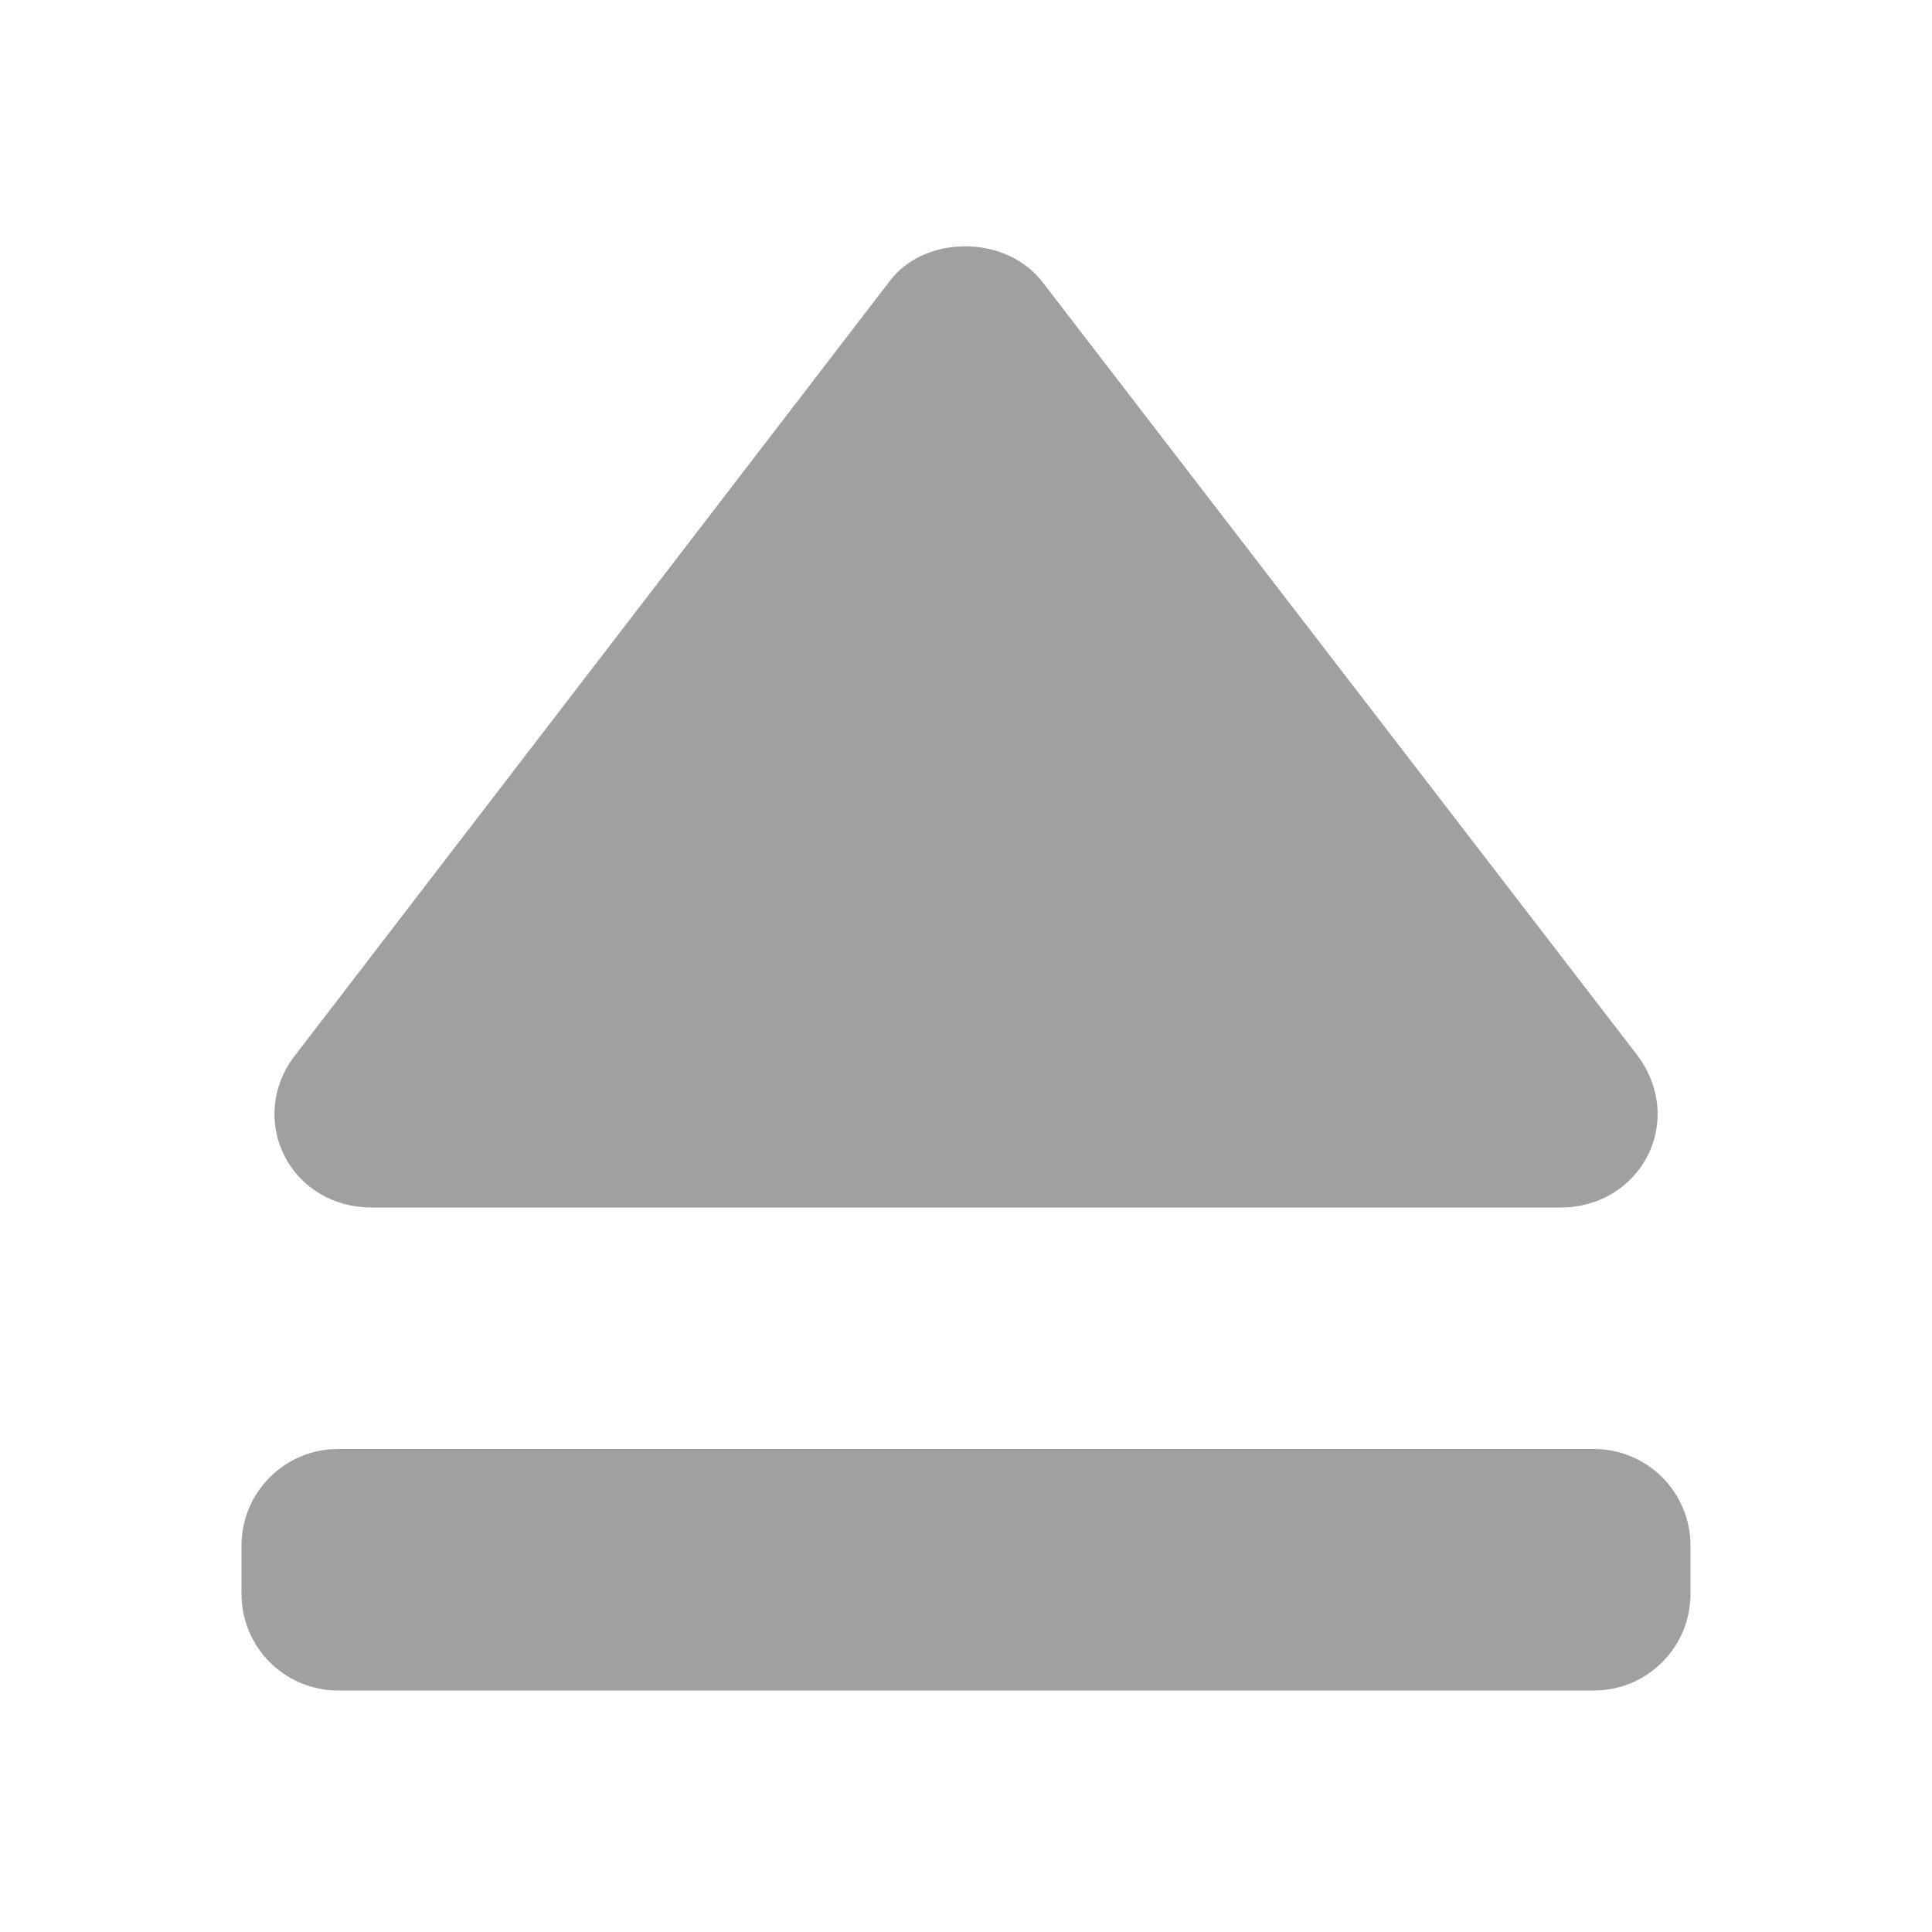
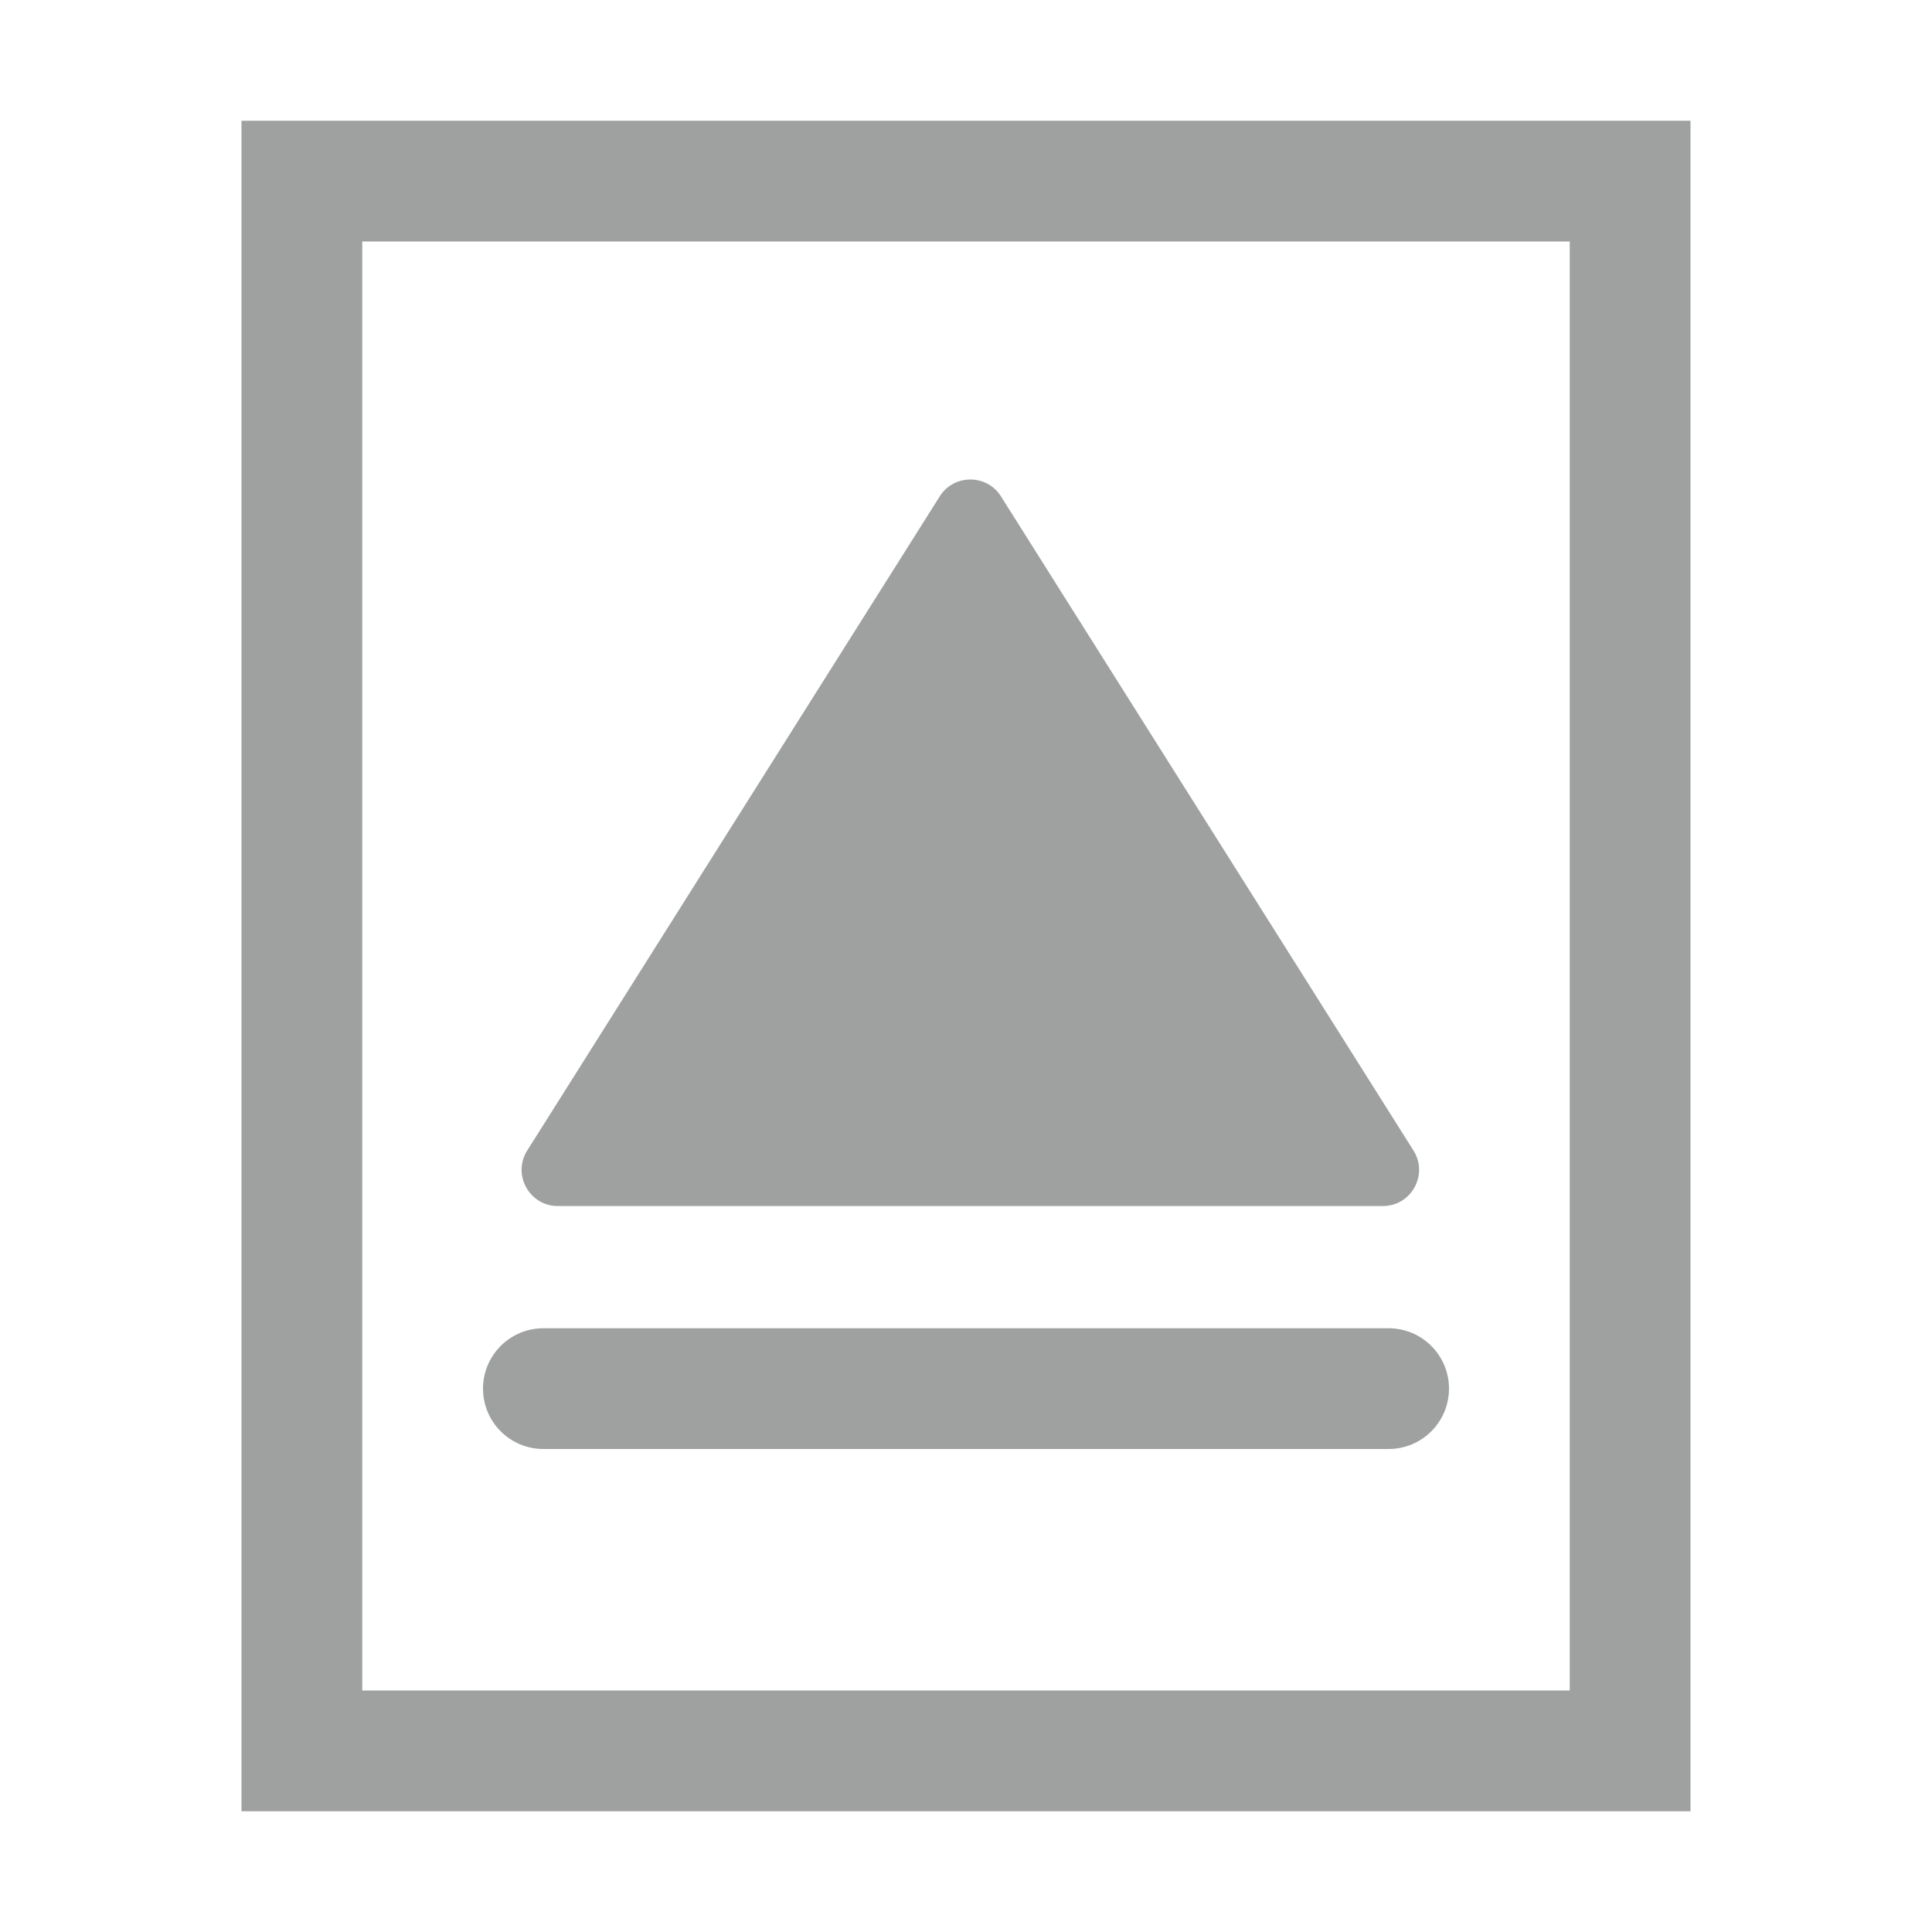
<svg xmlns="http://www.w3.org/2000/svg" version="1.1" id="图层_1" x="0px" y="0px" viewBox="0 0 16 16" style="enable-background:new 0 0 16 16;" xml:space="preserve">
+   <path style="fill:#9FA0A0;" d="M2,1v14h12V1H2z M13,14H3V2h10V14z" />
  <g>
-     <path style="fill:#9FA0A0;" d="M14,12.8c0-0.442-0.358-0.8-0.8-0.8H2.8C2.358,12,2,12.358,2,12.8v0.4C2,13.642,2.358,14,2.8,14   h10.4c0.442,0,0.8-0.358,0.8-0.8V12.8z" />
-     <path style="fill:#9FA0A0;" d="M3.073,10h9.855c0.307,0,0.582-0.163,0.717-0.429c0.133-0.262,0.105-0.572-0.078-0.822L8.646,2.352   C8.343,1.936,7.649,1.941,7.362,2.336L2.426,8.763C2.25,9.005,2.224,9.313,2.356,9.573C2.49,9.838,2.766,10,3.073,10z" />
+     <path style="fill:#9FA0A0;" d="M12,11.5c0-0.276-0.224-0.5-0.5-0.5h-7C4.224,11,4,11.224,4,11.5l0,0C4,11.776,4.224,12,4.5,12h7   C11.776,12,12,11.776,12,11.5L12,11.5z" />
+     <path style="fill:#9FA0A0;" d="M8.296,4.121l3.416,5.417c0.115,0.2-0.029,0.45-0.26,0.45H4.62c-0.231,0-0.375-0.25-0.26-0.45   l3.416-5.417C7.892,3.921,8.18,3.921,8.296,4.121z" />
  </g>
</svg>
